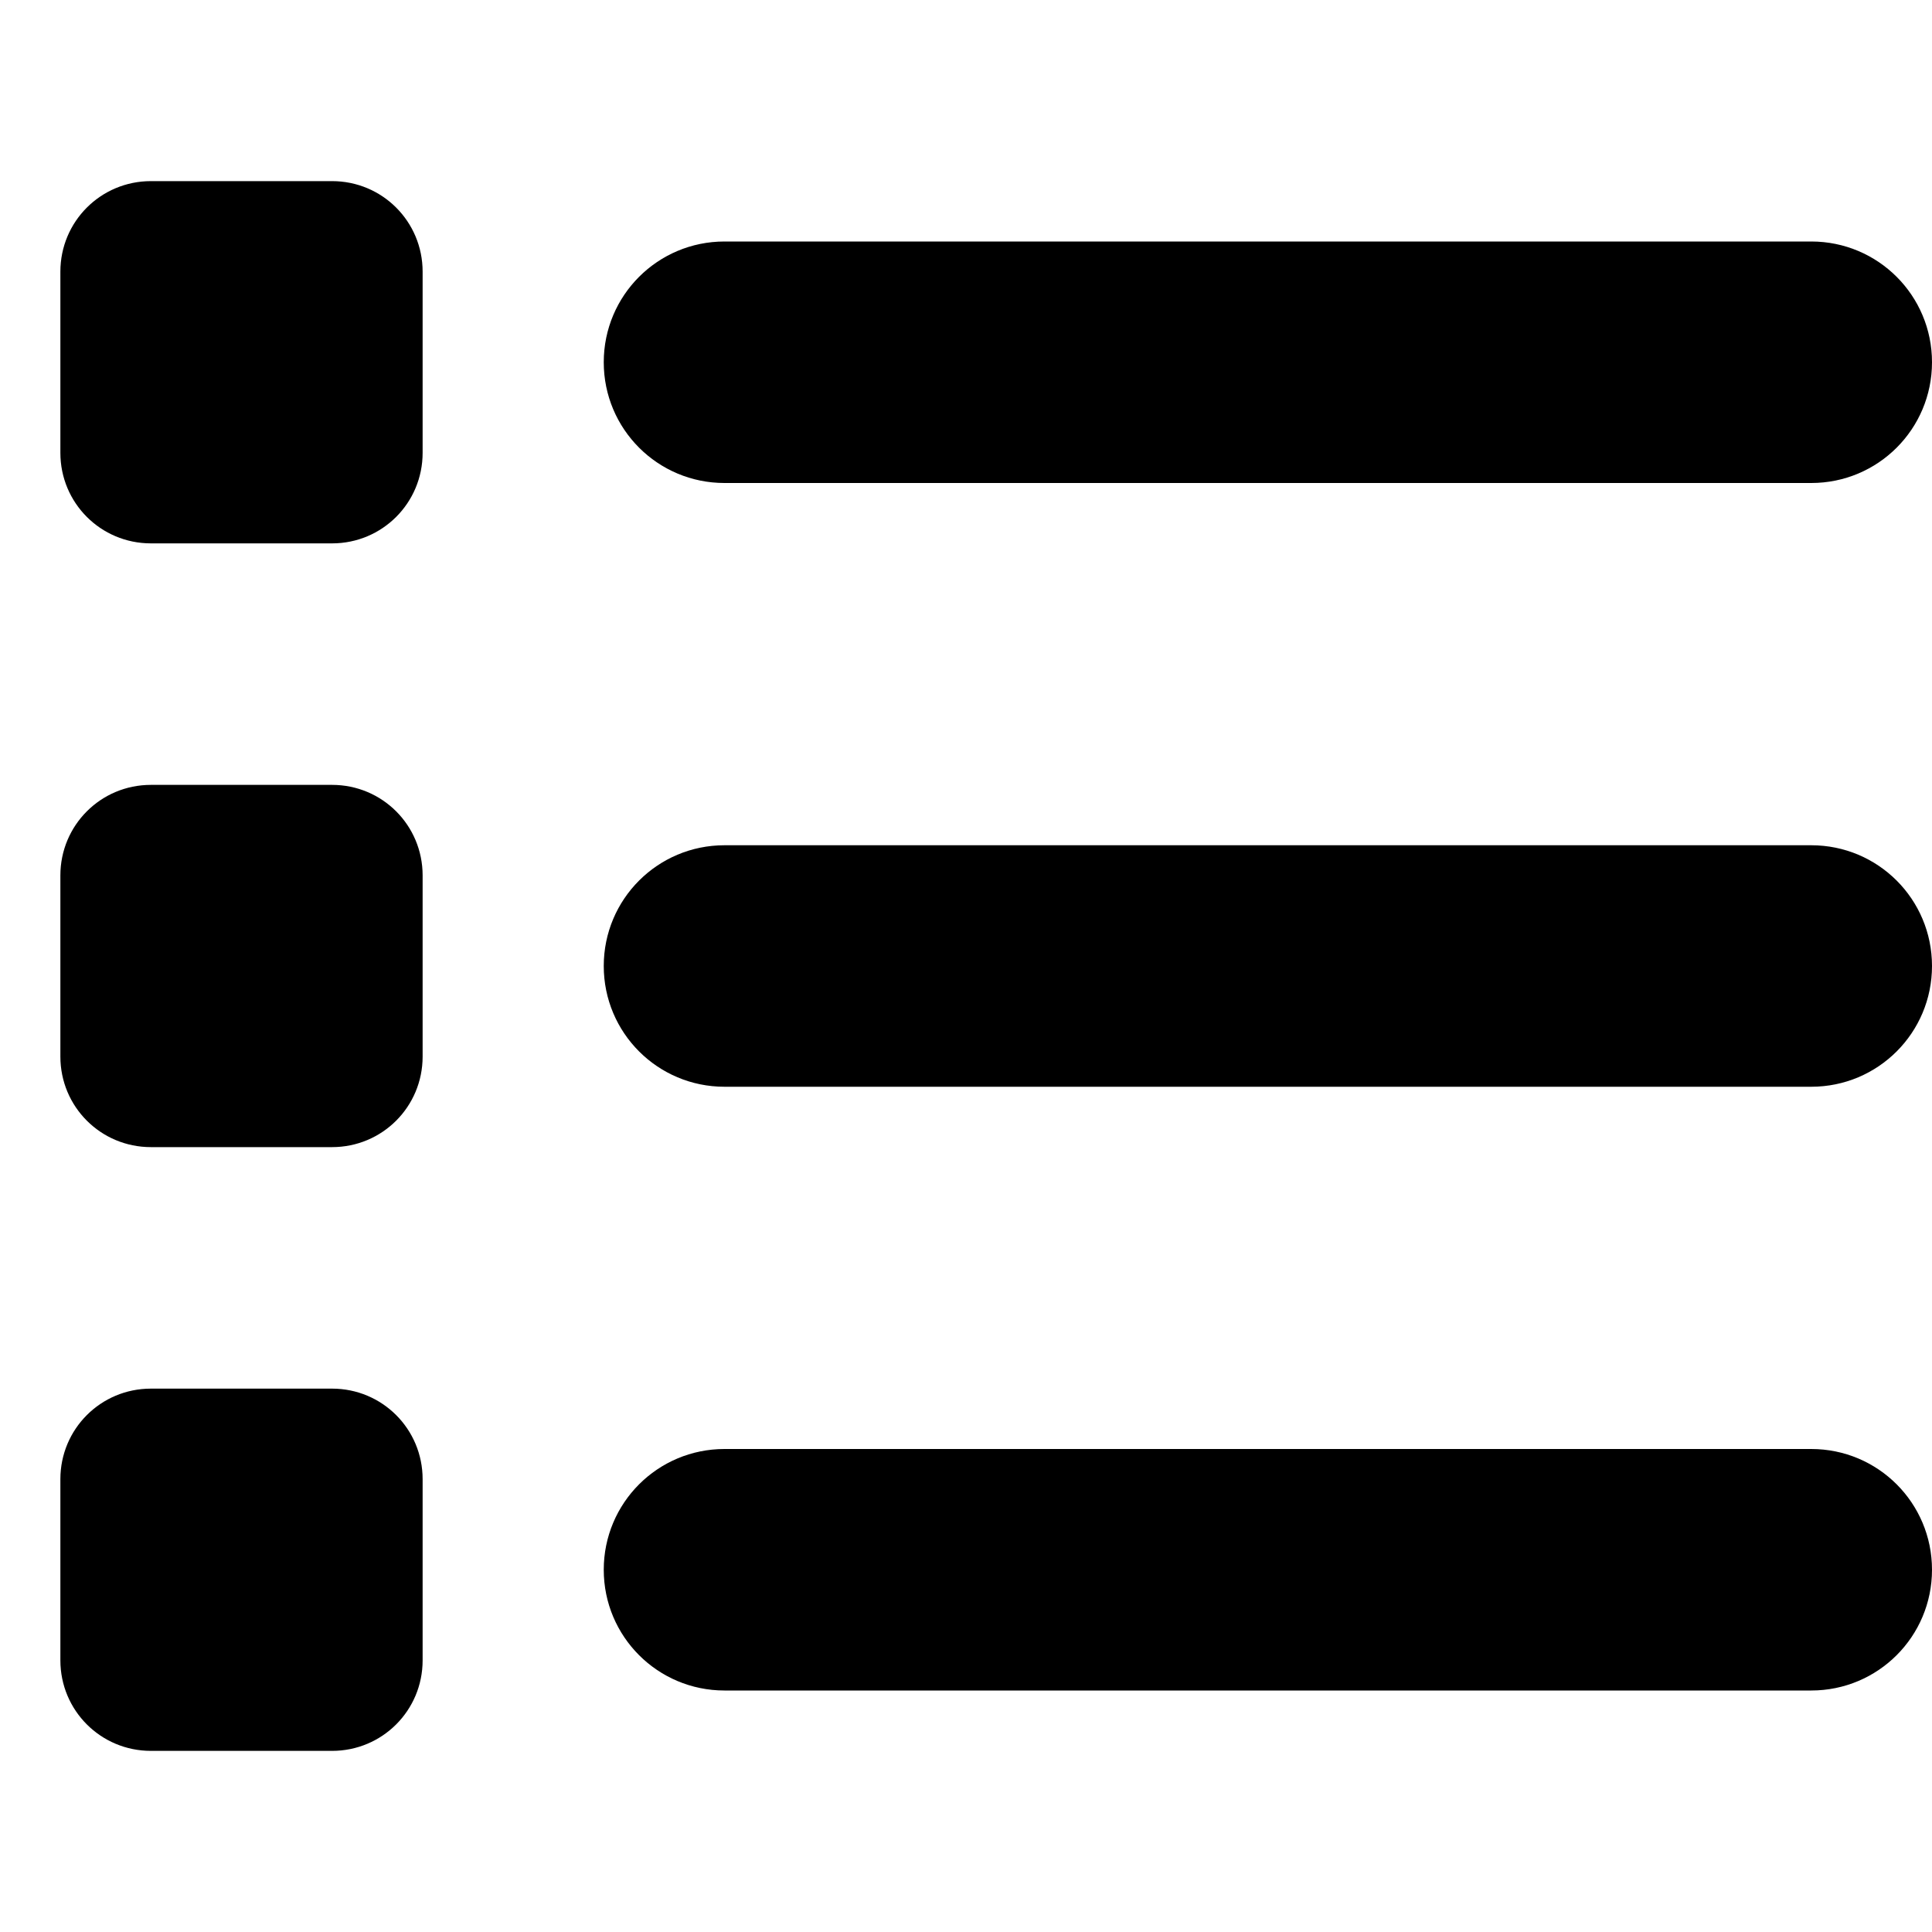
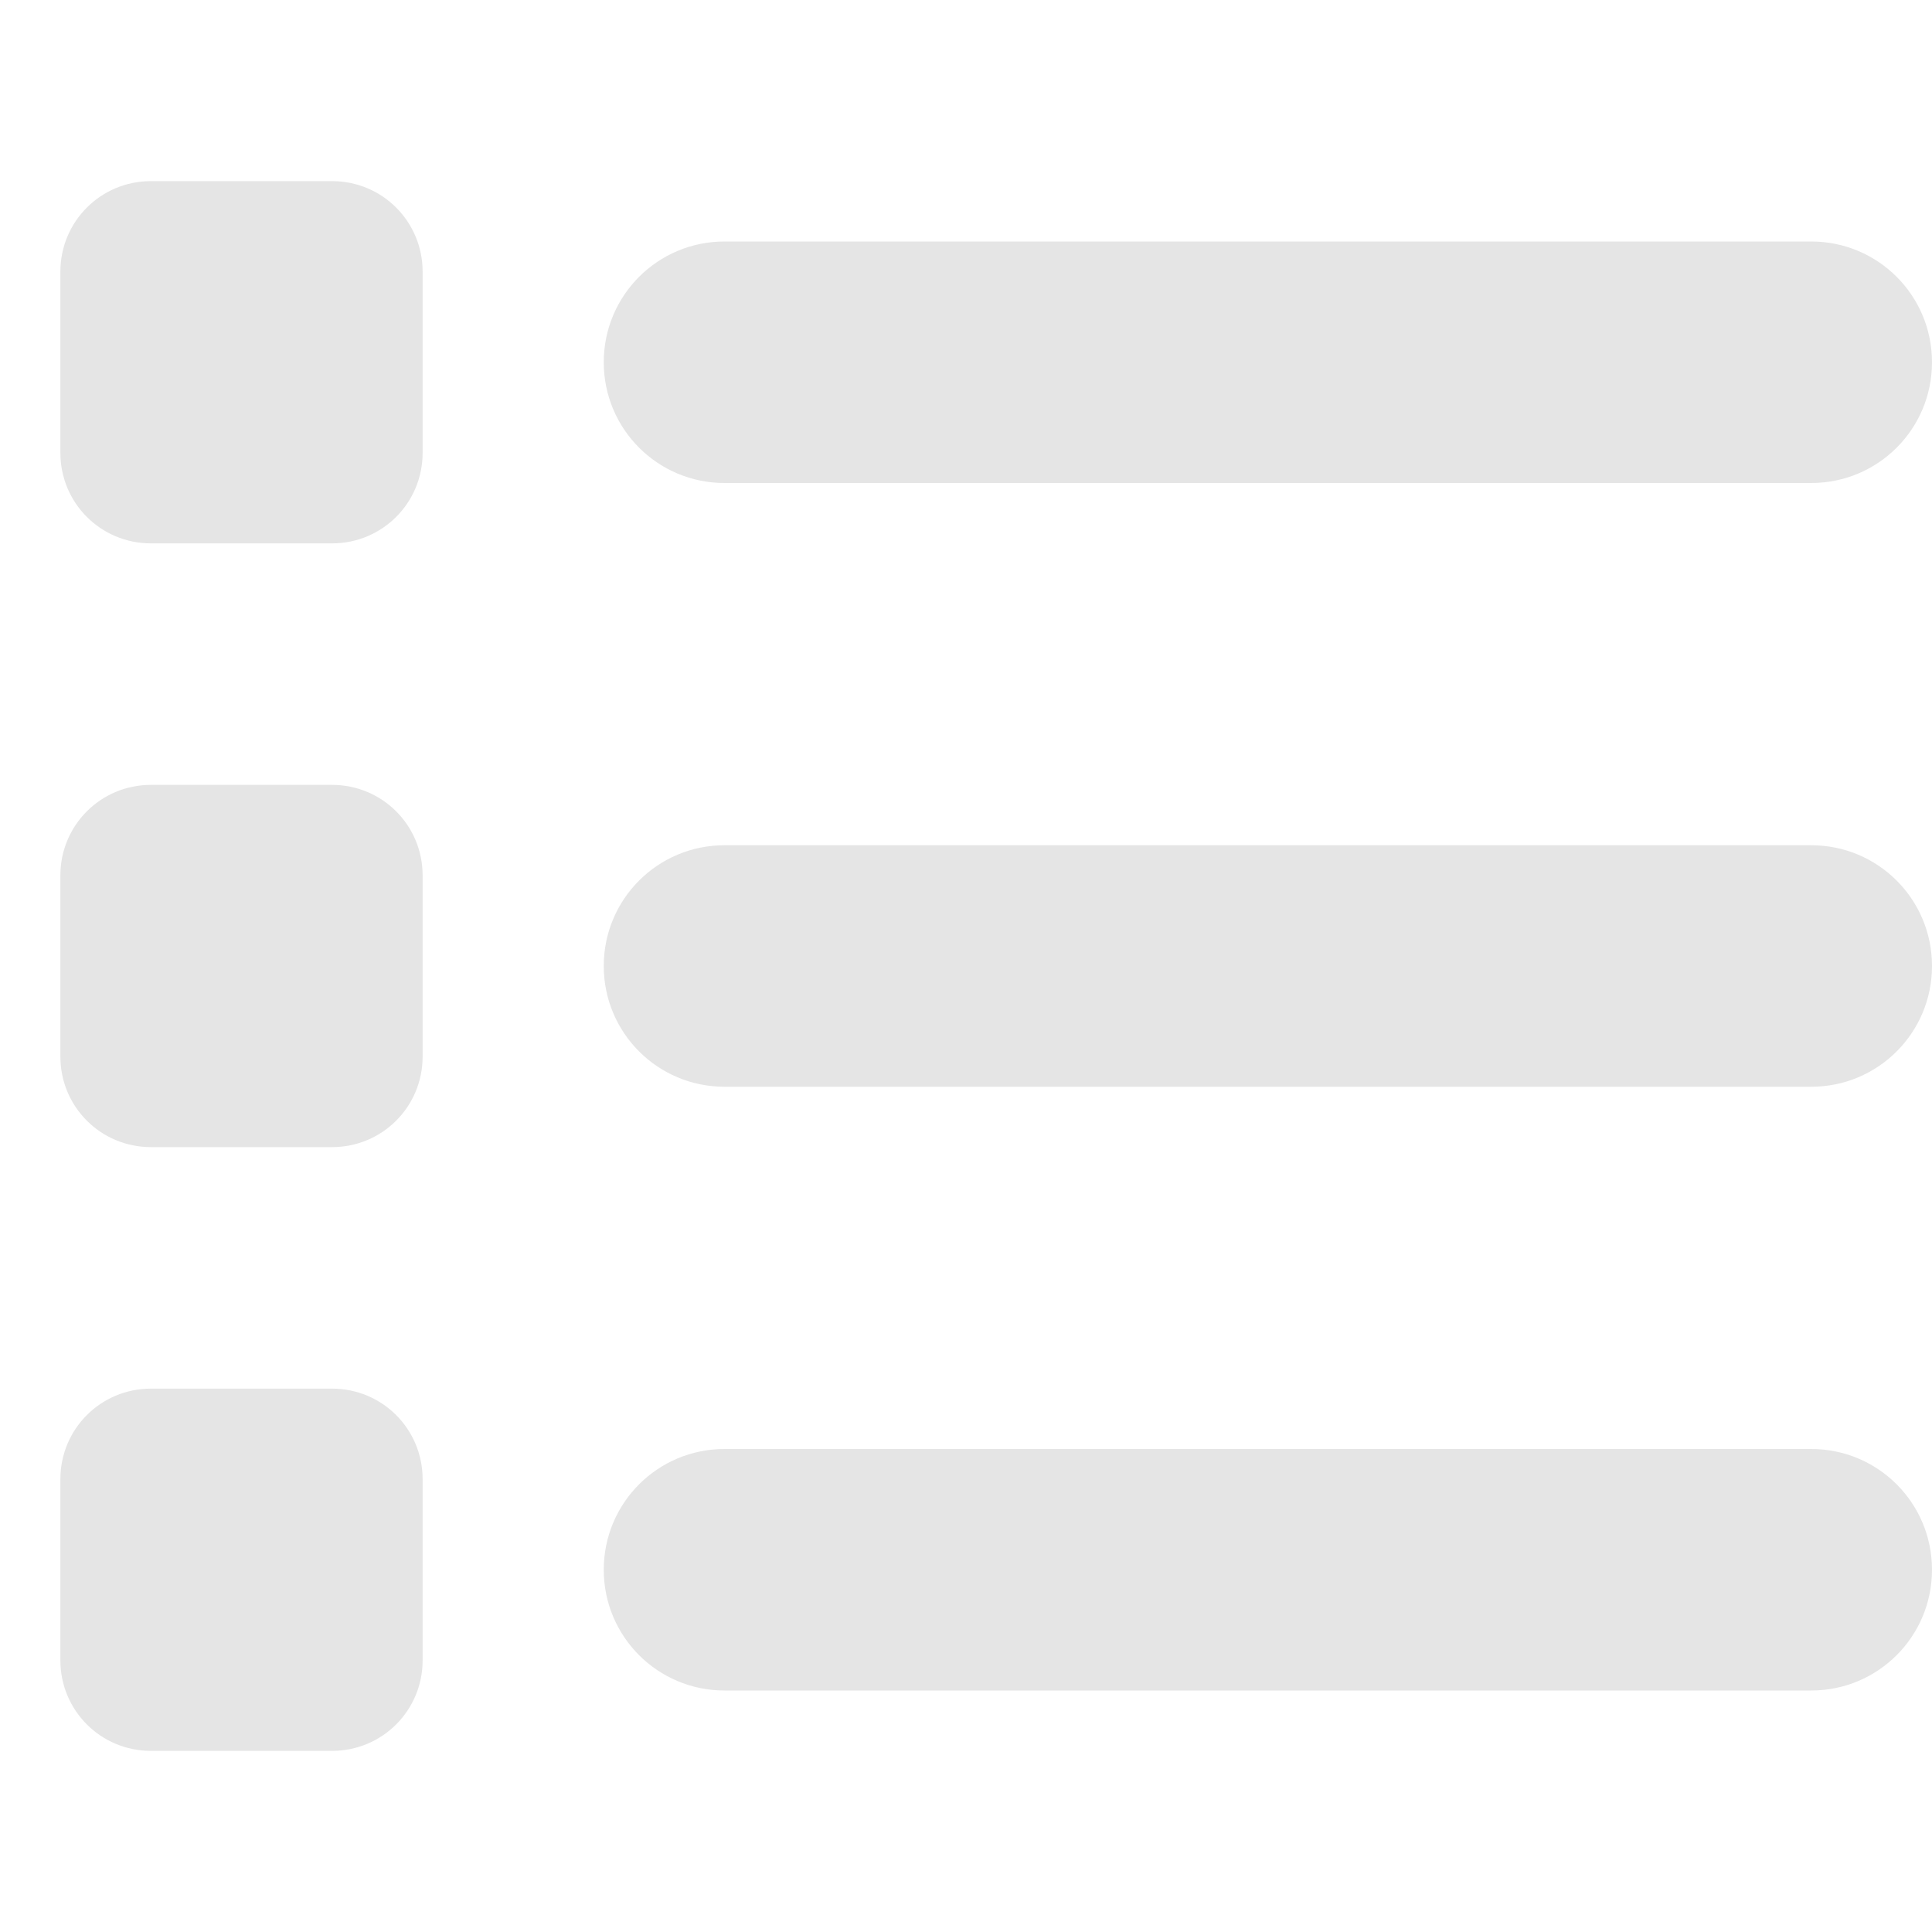
<svg xmlns="http://www.w3.org/2000/svg" viewBox="0 0 512 512">
-   <path d="M40 48C26.7 48 16 58.7 16 72v48c0 13.3 10.7 24 24 24H88c13.3 0 24-10.7 24-24V72c0-13.3-10.7-24-24-24H40zM192 64c-17.7 0-32 14.3-32 32s14.3 32 32 32H480c17.7 0 32-14.3 32-32s-14.3-32-32-32H192zm0 160c-17.7 0-32 14.3-32 32s14.3 32 32 32H480c17.7 0 32-14.3 32-32s-14.3-32-32-32H192zm0 160c-17.7 0-32 14.3-32 32s14.3 32 32 32H480c17.7 0 32-14.3 32-32s-14.3-32-32-32H192zM16 232v48c0 13.3 10.7 24 24 24H88c13.3 0 24-10.7 24-24V232c0-13.3-10.7-24-24-24H40c-13.3 0-24 10.7-24 24zM40 368c-13.3 0-24 10.7-24 24v48c0 13.3 10.7 24 24 24H88c13.3 0 24-10.7 24-24V392c0-13.3-10.7-24-24-24H40z" />
+   <path fill="#e5e5e5" d="M40 48C26.7 48 16 58.7 16 72v48c0 13.3 10.7 24 24 24H88c13.3 0 24-10.7 24-24V72c0-13.3-10.7-24-24-24H40zM192 64c-17.7 0-32 14.3-32 32s14.3 32 32 32H480c17.7 0 32-14.3 32-32s-14.3-32-32-32H192zm0 160c-17.7 0-32 14.3-32 32s14.3 32 32 32H480c17.7 0 32-14.3 32-32s-14.3-32-32-32H192zm0 160c-17.7 0-32 14.3-32 32s14.3 32 32 32H480c17.7 0 32-14.3 32-32s-14.3-32-32-32H192zM16 232v48c0 13.3 10.7 24 24 24H88c13.3 0 24-10.7 24-24V232c0-13.3-10.7-24-24-24H40c-13.3 0-24 10.7-24 24zM40 368c-13.3 0-24 10.7-24 24v48c0 13.3 10.7 24 24 24H88c13.3 0 24-10.7 24-24V392c0-13.3-10.7-24-24-24H40z" />
</svg>
